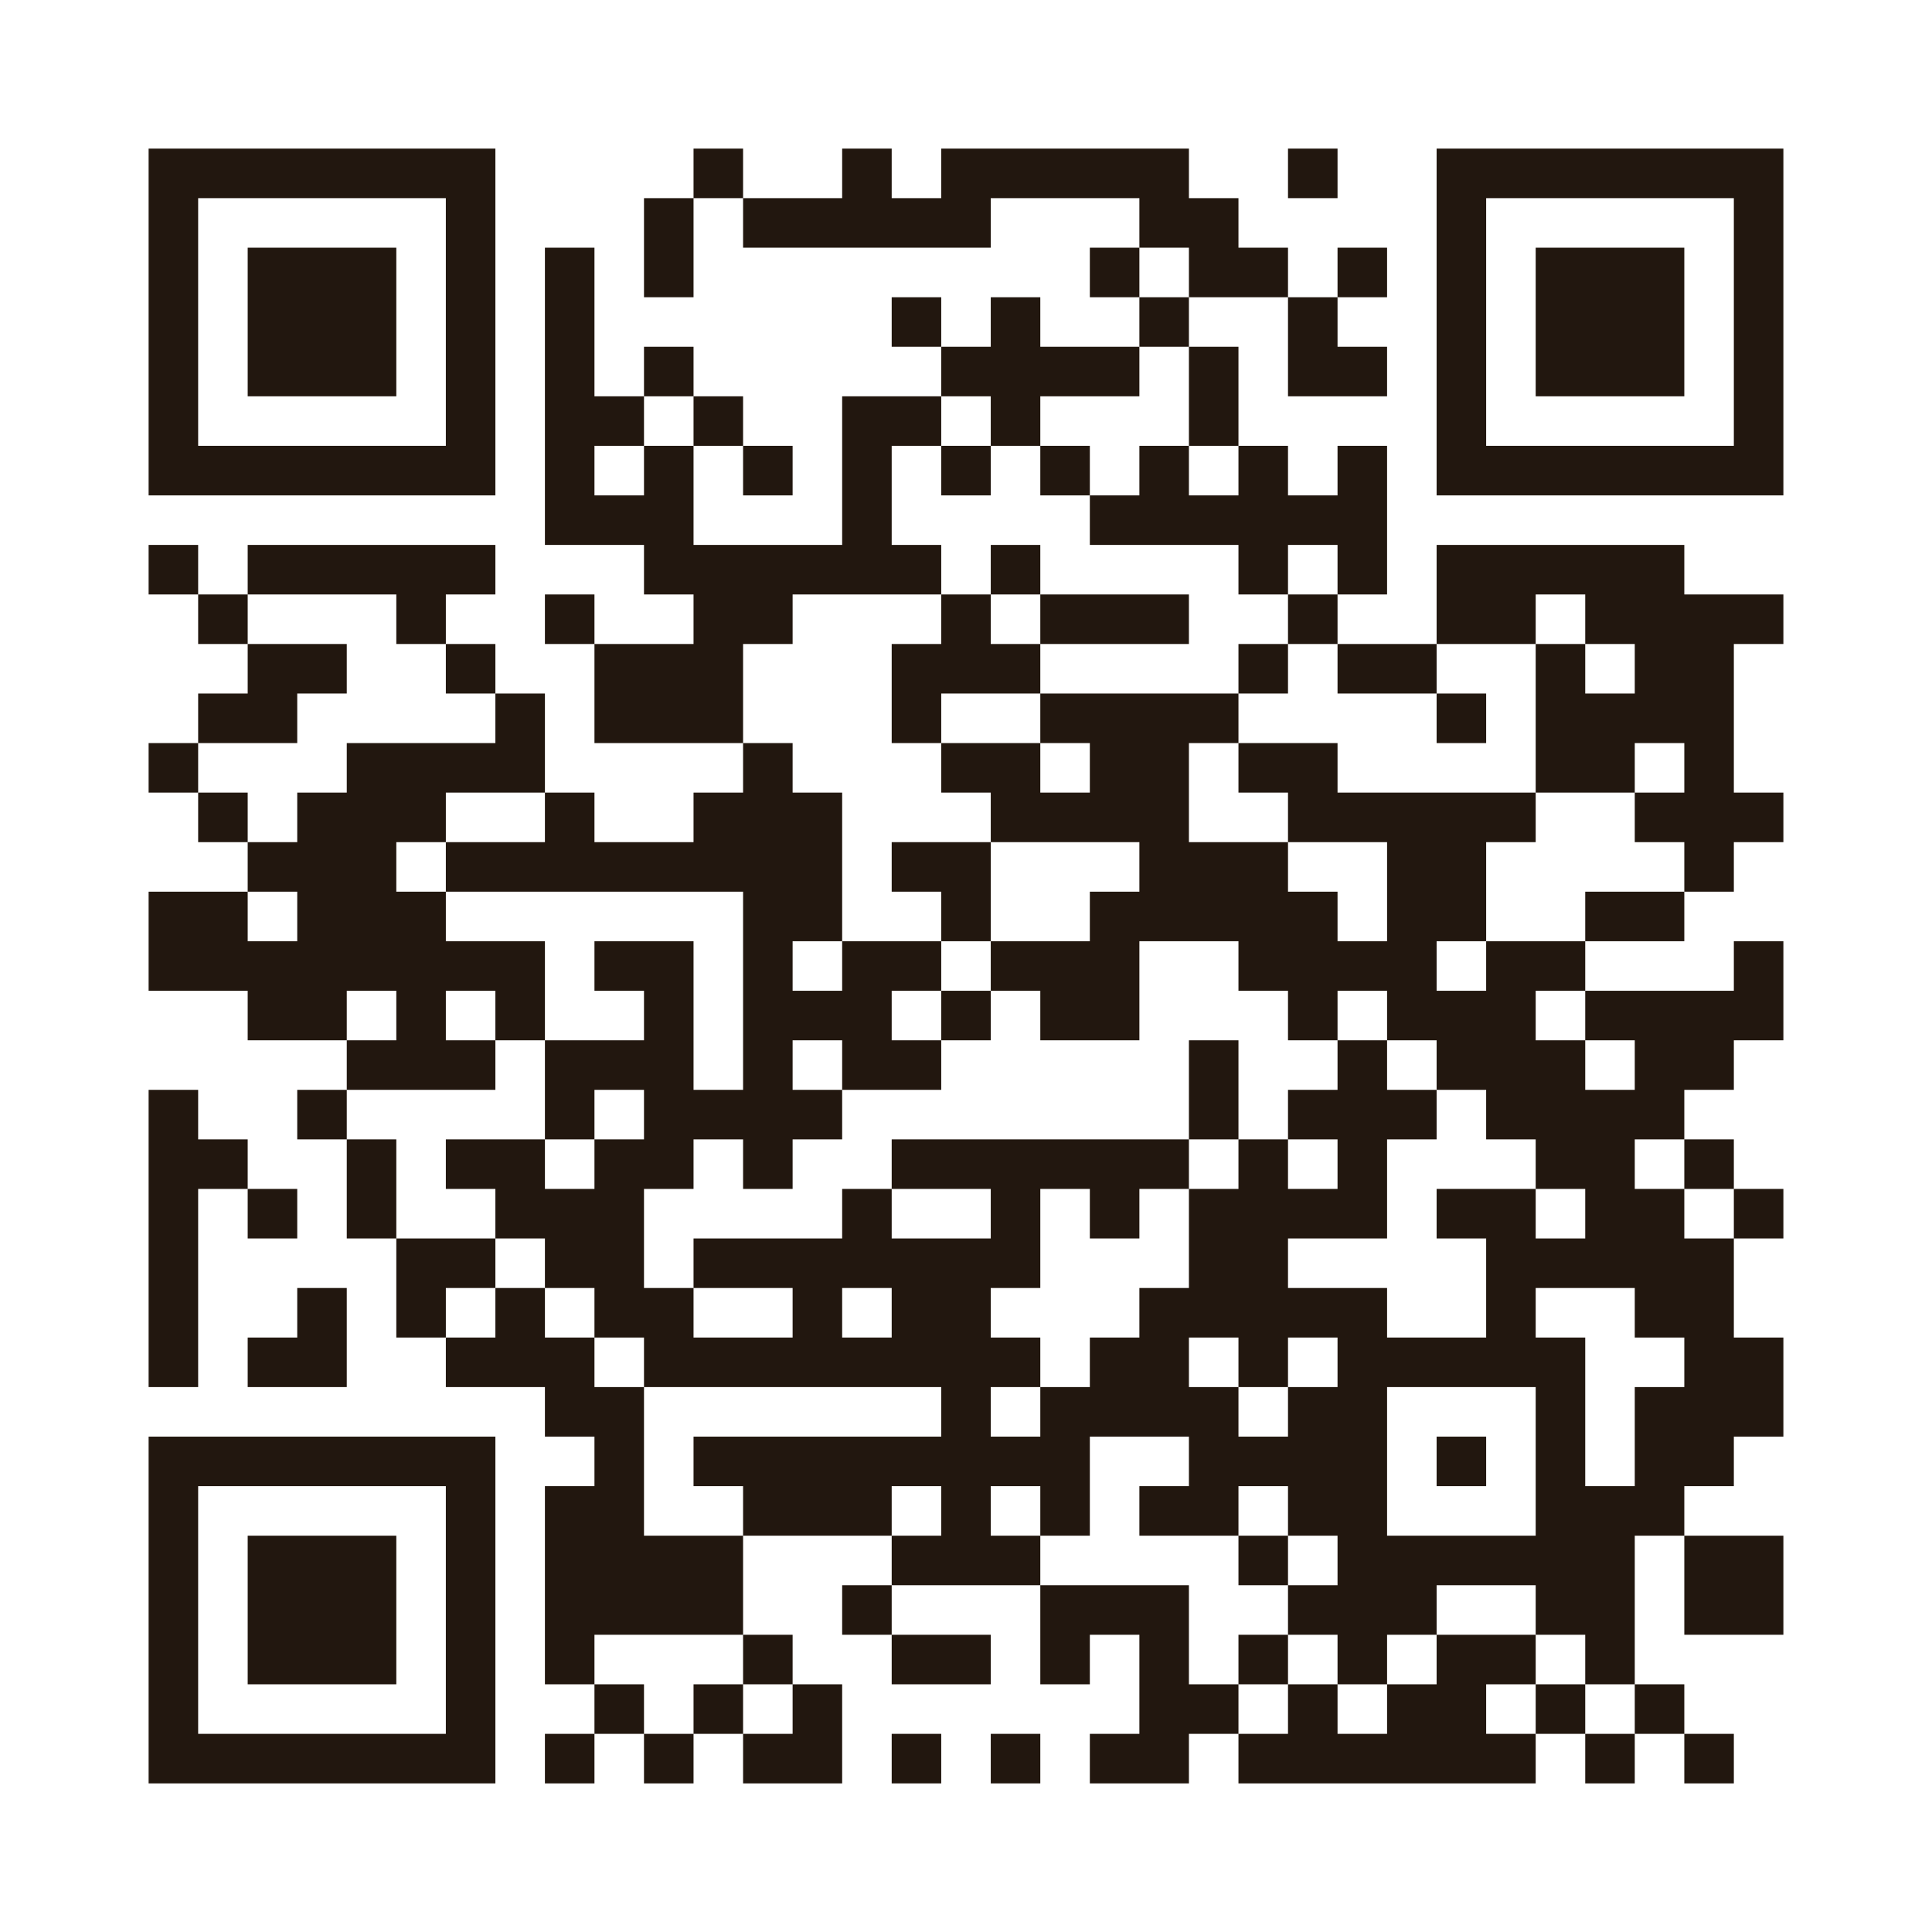
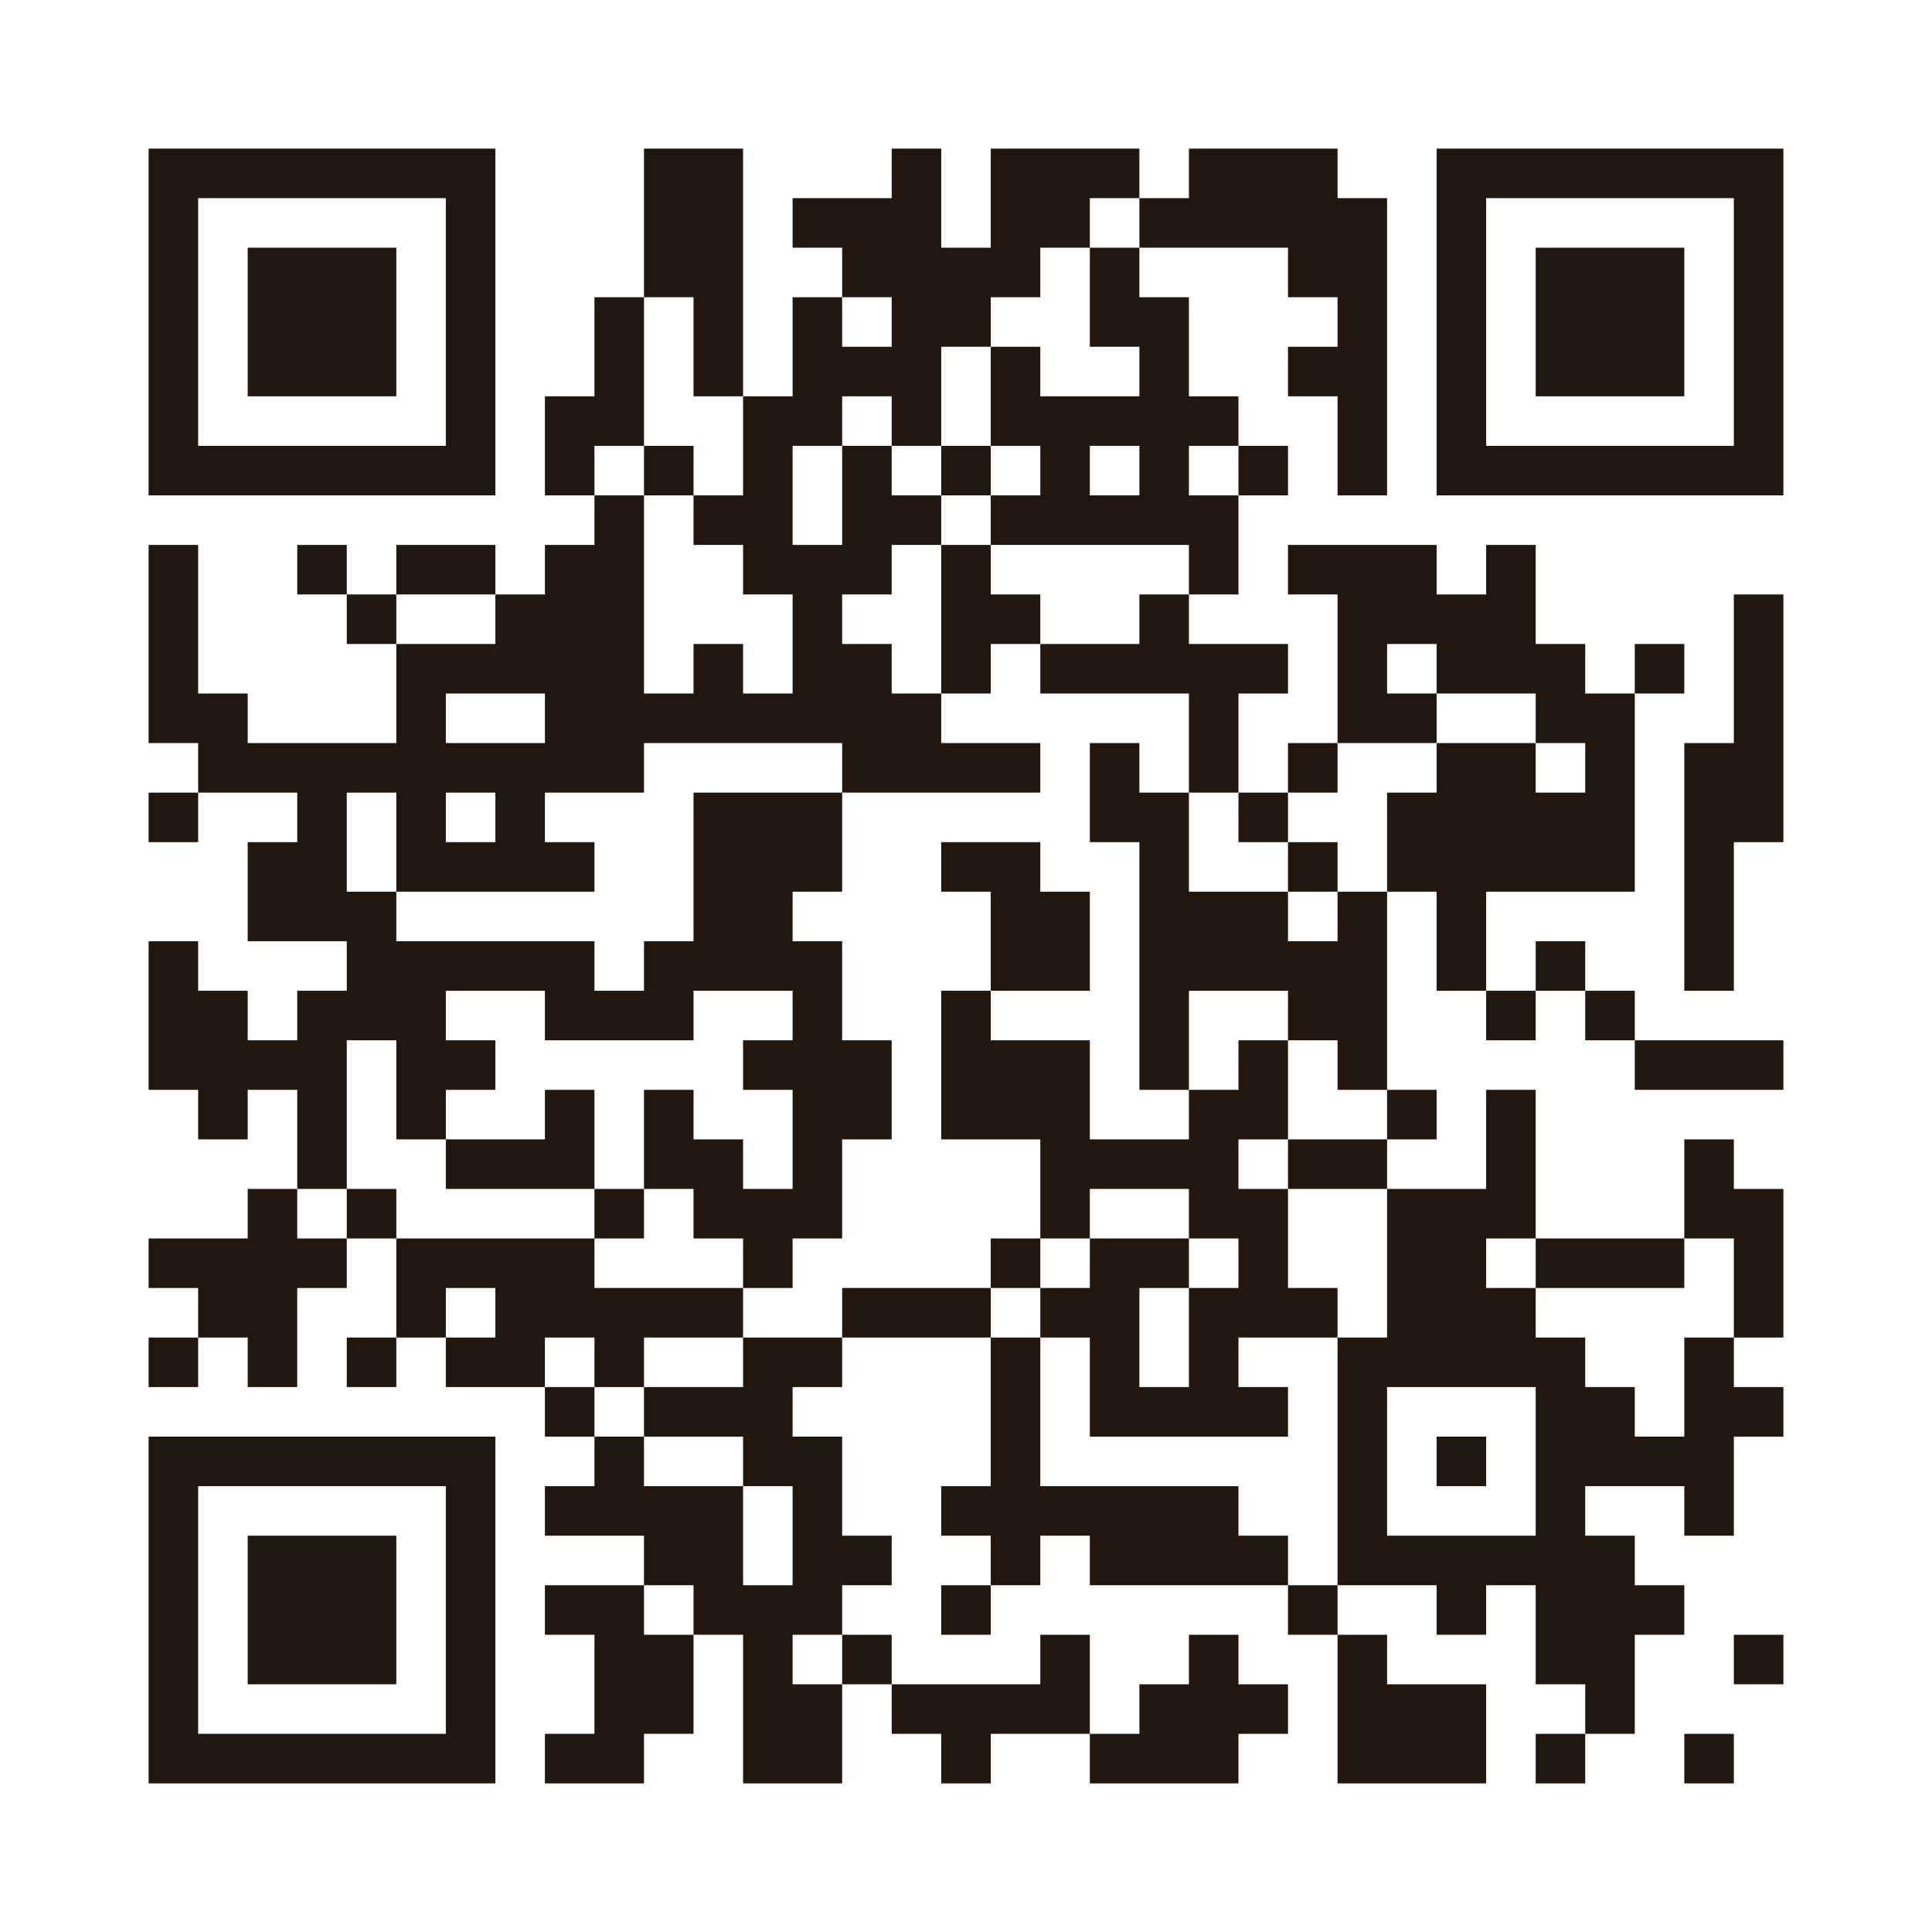
<svg xmlns="http://www.w3.org/2000/svg" width="312" height="312" class="segno">
  <g transform="scale(8)">
    <path fill="#fff" d="M0 0h39v39h-39z" />
-     <path class="qrline" stroke="#22170f" d="M3 3.5h7m4 0h1m2 0h1m1 0h5m2 0h1m2 0h7m-33 1h1m5 0h1m3 0h1m1 0h5m3 0h2m4 0h1m5 0h1m-33 1h1m1 0h3m1 0h1m1 0h1m1 0h1m8 0h1m1 0h2m1 0h1m1 0h1m1 0h3m1 0h1m-33 1h1m1 0h3m1 0h1m1 0h1m6 0h1m1 0h1m2 0h1m2 0h1m2 0h1m1 0h3m1 0h1m-33 1h1m1 0h3m1 0h1m1 0h1m1 0h1m5 0h4m1 0h1m1 0h2m1 0h1m1 0h3m1 0h1m-33 1h1m5 0h1m1 0h2m1 0h1m2 0h2m1 0h1m3 0h1m4 0h1m5 0h1m-33 1h7m1 0h1m1 0h1m1 0h1m1 0h1m1 0h1m1 0h1m1 0h1m1 0h1m1 0h1m1 0h7m-25 1h3m3 0h1m4 0h6m-25 1h1m1 0h5m3 0h6m1 0h1m4 0h1m1 0h1m1 0h5m-30 1h1m3 0h1m2 0h1m2 0h2m3 0h1m1 0h3m2 0h1m2 0h2m1 0h4m-31 1h2m2 0h1m2 0h3m3 0h3m4 0h1m1 0h2m2 0h1m1 0h2m-31 1h2m4 0h1m1 0h3m3 0h1m2 0h4m4 0h1m1 0h4m-32 1h1m3 0h4m4 0h1m3 0h2m1 0h2m1 0h2m4 0h2m1 0h1m-31 1h1m1 0h3m2 0h1m2 0h3m3 0h4m2 0h5m2 0h3m-31 1h3m1 0h8m1 0h2m3 0h3m2 0h2m4 0h1m-32 1h2m1 0h3m6 0h2m2 0h1m2 0h5m1 0h2m2 0h2m-31 1h8m1 0h2m1 0h1m1 0h2m1 0h3m2 0h4m1 0h2m3 0h1m-31 1h2m1 0h1m1 0h1m2 0h1m1 0h3m1 0h1m1 0h2m3 0h1m1 0h3m1 0h4m-29 1h3m1 0h3m1 0h1m1 0h2m5 0h1m2 0h1m1 0h3m1 0h2m-32 1h1m2 0h1m4 0h1m1 0h4m7 0h1m1 0h3m1 0h4m-31 1h2m2 0h1m1 0h2m1 0h2m1 0h1m2 0h6m1 0h1m1 0h1m3 0h2m1 0h1m-32 1h1m1 0h1m1 0h1m2 0h3m4 0h1m2 0h1m1 0h1m1 0h4m1 0h2m1 0h2m1 0h1m-33 1h1m4 0h2m1 0h2m1 0h7m3 0h2m4 0h5m-32 1h1m2 0h1m1 0h1m1 0h1m1 0h2m2 0h1m1 0h2m3 0h5m2 0h1m2 0h2m-32 1h1m1 0h2m2 0h3m1 0h8m1 0h2m1 0h1m1 0h5m2 0h2m-25 1h2m6 0h1m1 0h4m1 0h2m3 0h1m1 0h3m-33 1h7m2 0h1m1 0h8m2 0h4m1 0h1m1 0h1m1 0h2m-32 1h1m5 0h1m1 0h2m2 0h3m1 0h1m1 0h1m1 0h2m1 0h2m3 0h3m-31 1h1m1 0h3m1 0h1m1 0h4m3 0h3m4 0h1m1 0h6m1 0h2m-33 1h1m1 0h3m1 0h1m1 0h4m2 0h1m3 0h3m2 0h3m2 0h2m1 0h2m-33 1h1m1 0h3m1 0h1m1 0h1m3 0h1m2 0h2m1 0h1m1 0h1m1 0h1m1 0h1m1 0h2m1 0h1m-30 1h1m5 0h1m2 0h1m1 0h1m1 0h1m6 0h2m1 0h1m1 0h2m1 0h1m1 0h1m-31 1h7m1 0h1m1 0h1m1 0h2m1 0h1m1 0h1m1 0h2m1 0h6m1 0h1m1 0h1" />
+     <path class="qrline" stroke="#22170f" d="M3 3.5h7m3 0h2m3 0h1m1 0h3m1 0h3m2 0h7m-33 1h1m5 0h1m3 0h2m1 0h3m1 0h2m1 0h5m1 0h1m5 0h1m-33 1h1m1 0h3m1 0h1m3 0h2m2 0h4m1 0h1m3 0h2m1 0h1m1 0h3m1 0h1m-33 1h1m1 0h3m1 0h1m2 0h1m1 0h1m1 0h1m1 0h2m2 0h2m3 0h1m1 0h1m1 0h3m1 0h1m-33 1h1m1 0h3m1 0h1m2 0h1m1 0h1m1 0h3m1 0h1m2 0h1m2 0h2m1 0h1m1 0h3m1 0h1m-33 1h1m5 0h1m1 0h2m2 0h2m1 0h1m1 0h5m2 0h1m1 0h1m5 0h1m-33 1h7m1 0h1m1 0h1m1 0h1m1 0h1m1 0h1m1 0h1m1 0h1m1 0h1m1 0h1m1 0h7m-24 1h1m1 0h2m1 0h2m1 0h5m-22 1h1m2 0h1m1 0h2m1 0h2m2 0h3m1 0h1m4 0h1m1 0h3m1 0h1m-28 1h1m3 0h1m2 0h3m3 0h1m2 0h2m2 0h1m3 0h4m4 0h1m-33 1h1m4 0h5m1 0h1m1 0h2m1 0h1m1 0h5m1 0h1m1 0h3m1 0h1m1 0h1m-33 1h2m3 0h1m2 0h8m5 0h1m2 0h2m2 0h2m2 0h1m-32 1h9m4 0h4m1 0h1m1 0h1m1 0h1m2 0h2m1 0h1m1 0h2m-33 1h1m2 0h1m1 0h1m1 0h1m3 0h3m5 0h2m1 0h1m2 0h5m1 0h2m-31 1h2m1 0h4m2 0h3m2 0h2m2 0h1m2 0h1m1 0h5m1 0h1m-30 1h3m6 0h2m4 0h2m1 0h3m1 0h1m1 0h1m4 0h1m-32 1h1m3 0h5m1 0h4m3 0h2m1 0h5m1 0h1m1 0h1m2 0h1m-32 1h2m1 0h3m2 0h3m2 0h1m2 0h1m3 0h1m2 0h2m2 0h1m1 0h1m-30 1h4m1 0h2m5 0h3m1 0h3m1 0h1m1 0h1m1 0h1m5 0h3m-32 1h1m1 0h1m1 0h1m2 0h1m1 0h1m2 0h2m1 0h3m2 0h2m2 0h1m1 0h1m-25 1h1m2 0h3m1 0h2m1 0h1m4 0h4m1 0h2m2 0h1m3 0h1m-30 1h1m1 0h1m4 0h1m1 0h3m4 0h1m2 0h2m2 0h3m3 0h2m-33 1h4m1 0h4m3 0h1m4 0h1m1 0h2m1 0h1m2 0h2m1 0h3m1 0h1m-32 1h2m2 0h1m1 0h5m2 0h3m1 0h2m1 0h3m1 0h3m4 0h1m-33 1h1m1 0h1m1 0h1m1 0h2m1 0h1m2 0h2m3 0h1m1 0h1m1 0h1m2 0h5m2 0h1m-24 1h1m1 0h3m4 0h1m1 0h4m1 0h1m3 0h2m1 0h2m-33 1h7m2 0h1m2 0h2m3 0h1m6 0h1m1 0h1m1 0h4m-32 1h1m5 0h1m1 0h4m1 0h1m2 0h6m2 0h1m3 0h1m2 0h1m-32 1h1m1 0h3m1 0h1m3 0h2m1 0h2m2 0h1m1 0h4m1 0h6m-30 1h1m1 0h3m1 0h1m1 0h2m1 0h3m2 0h1m6 0h1m2 0h1m1 0h3m-31 1h1m1 0h3m1 0h1m2 0h2m1 0h1m1 0h1m3 0h1m2 0h1m2 0h1m3 0h2m2 0h1m-33 1h1m5 0h1m2 0h2m1 0h2m1 0h4m1 0h3m1 0h3m2 0h1m-30 1h7m1 0h2m2 0h2m2 0h1m2 0h3m2 0h3m1 0h1m2 0h1" />
  </g>
</svg>
